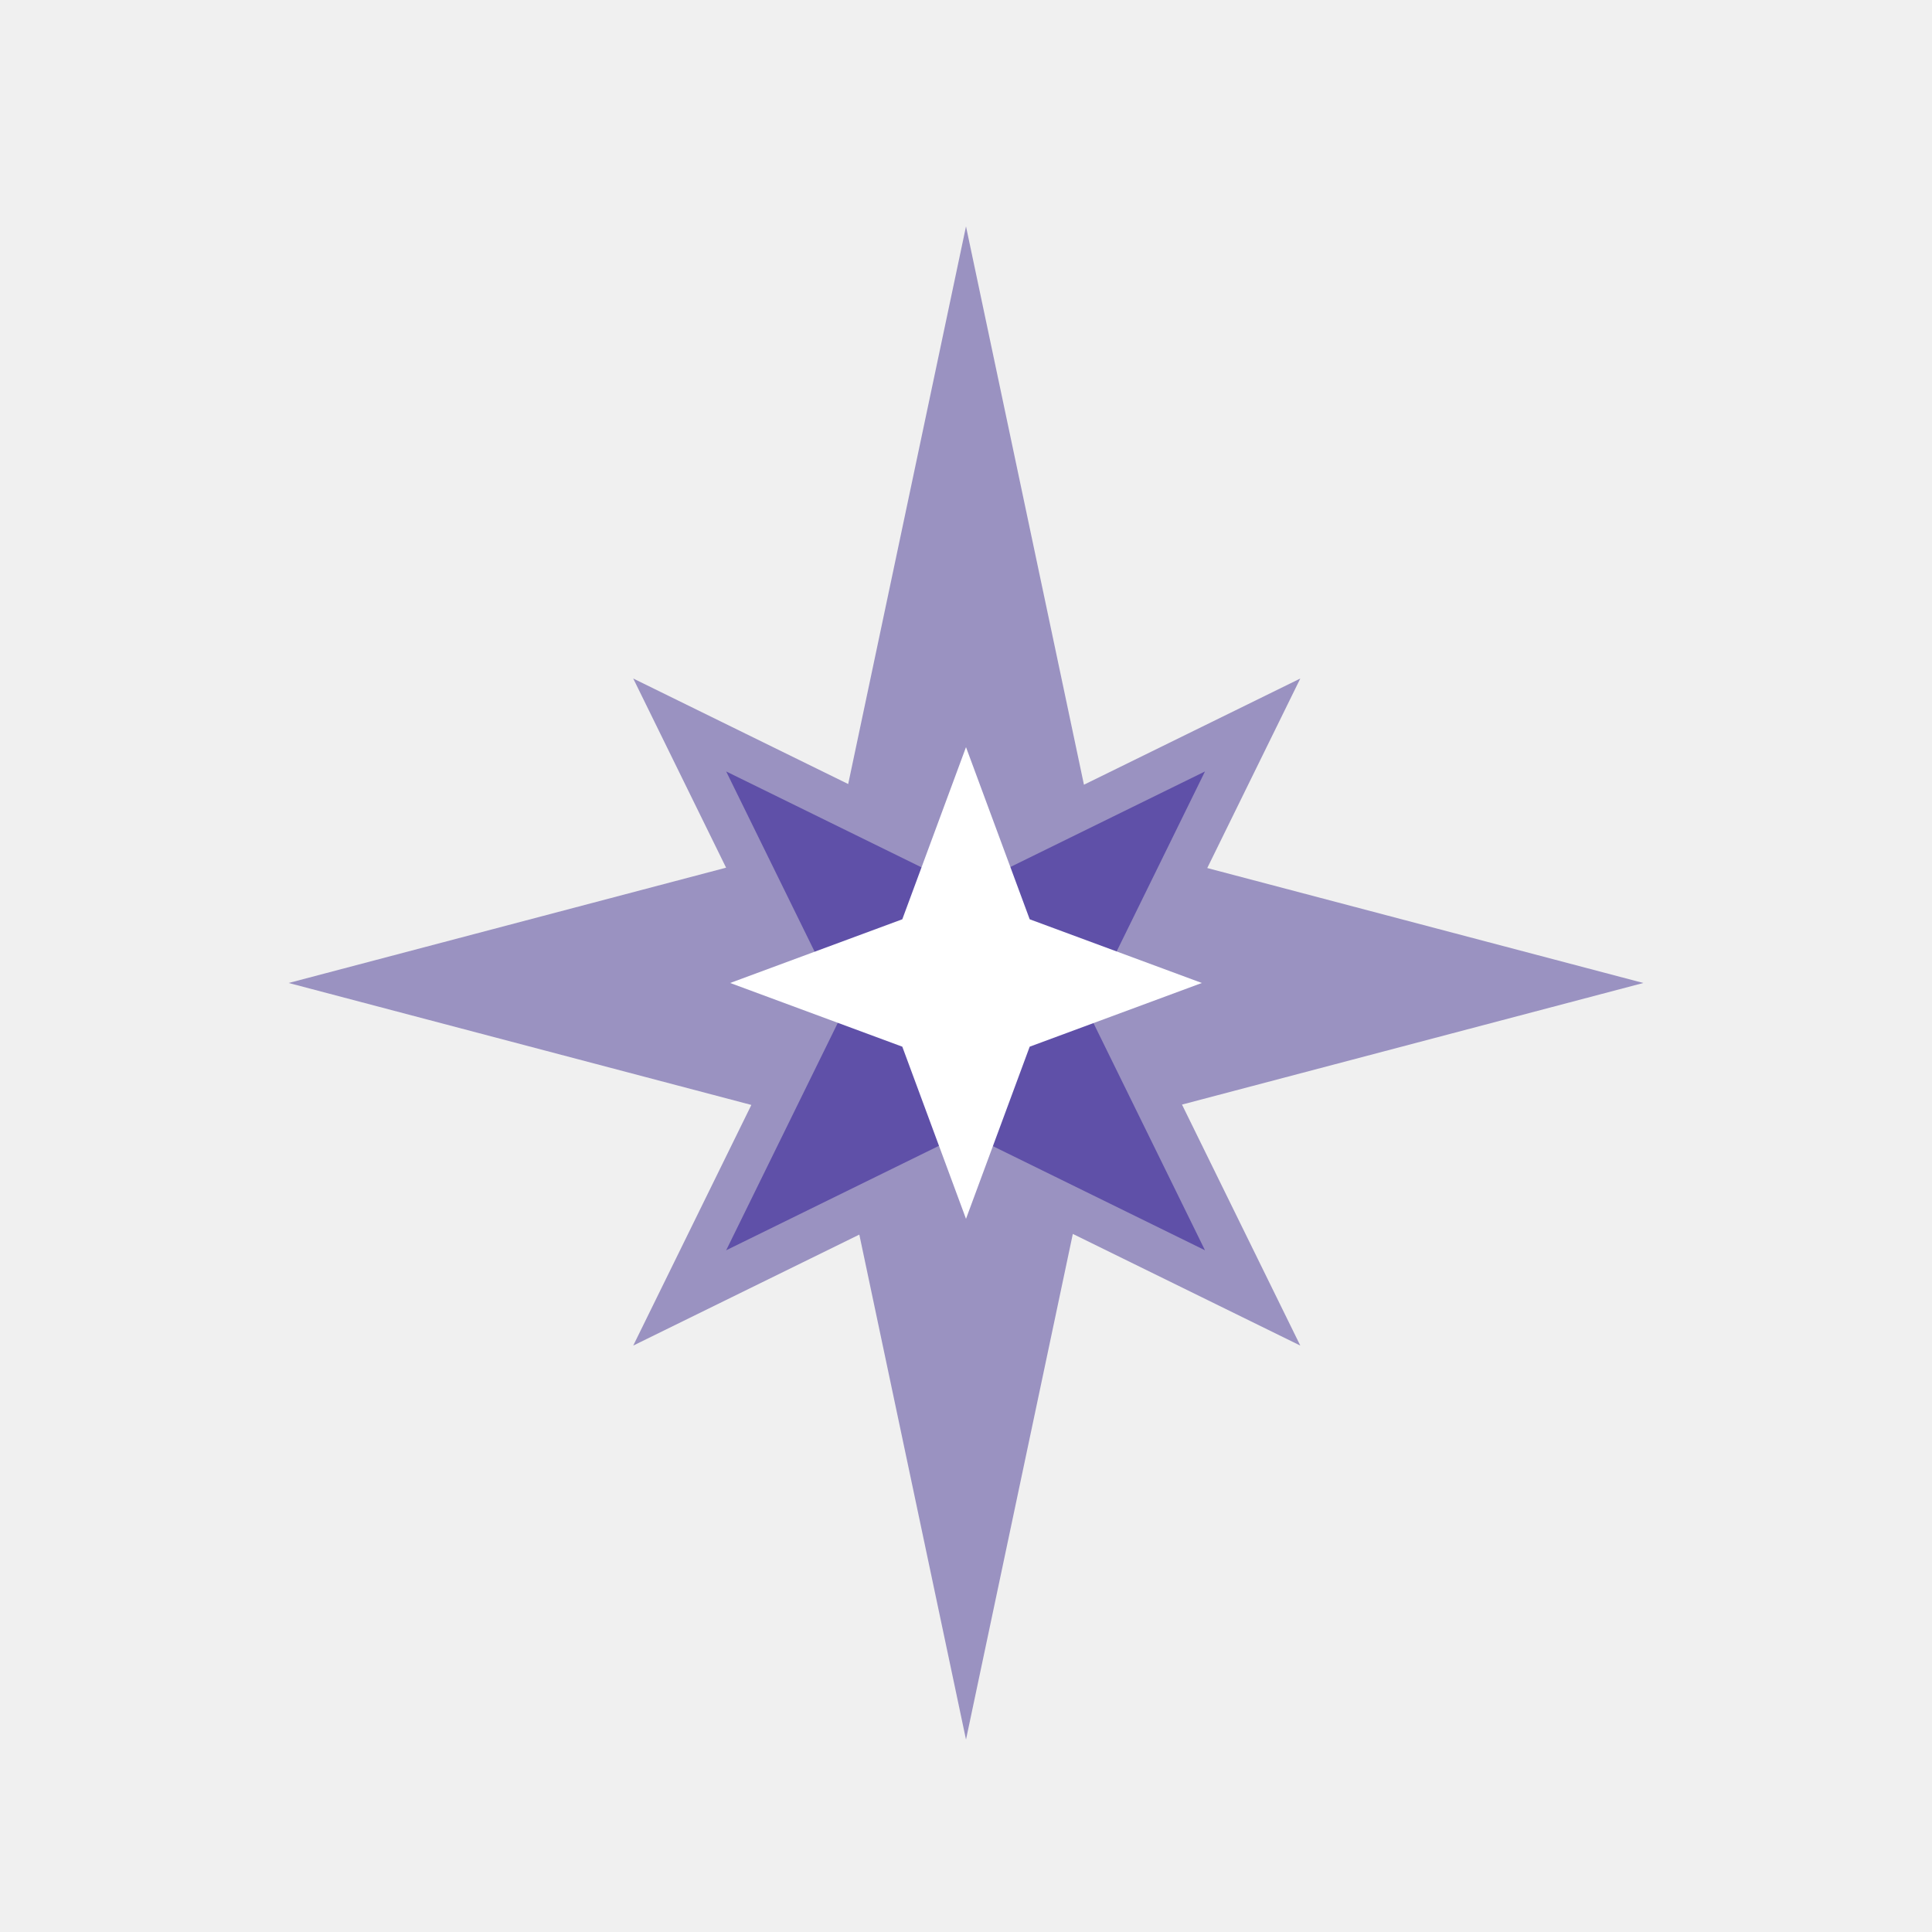
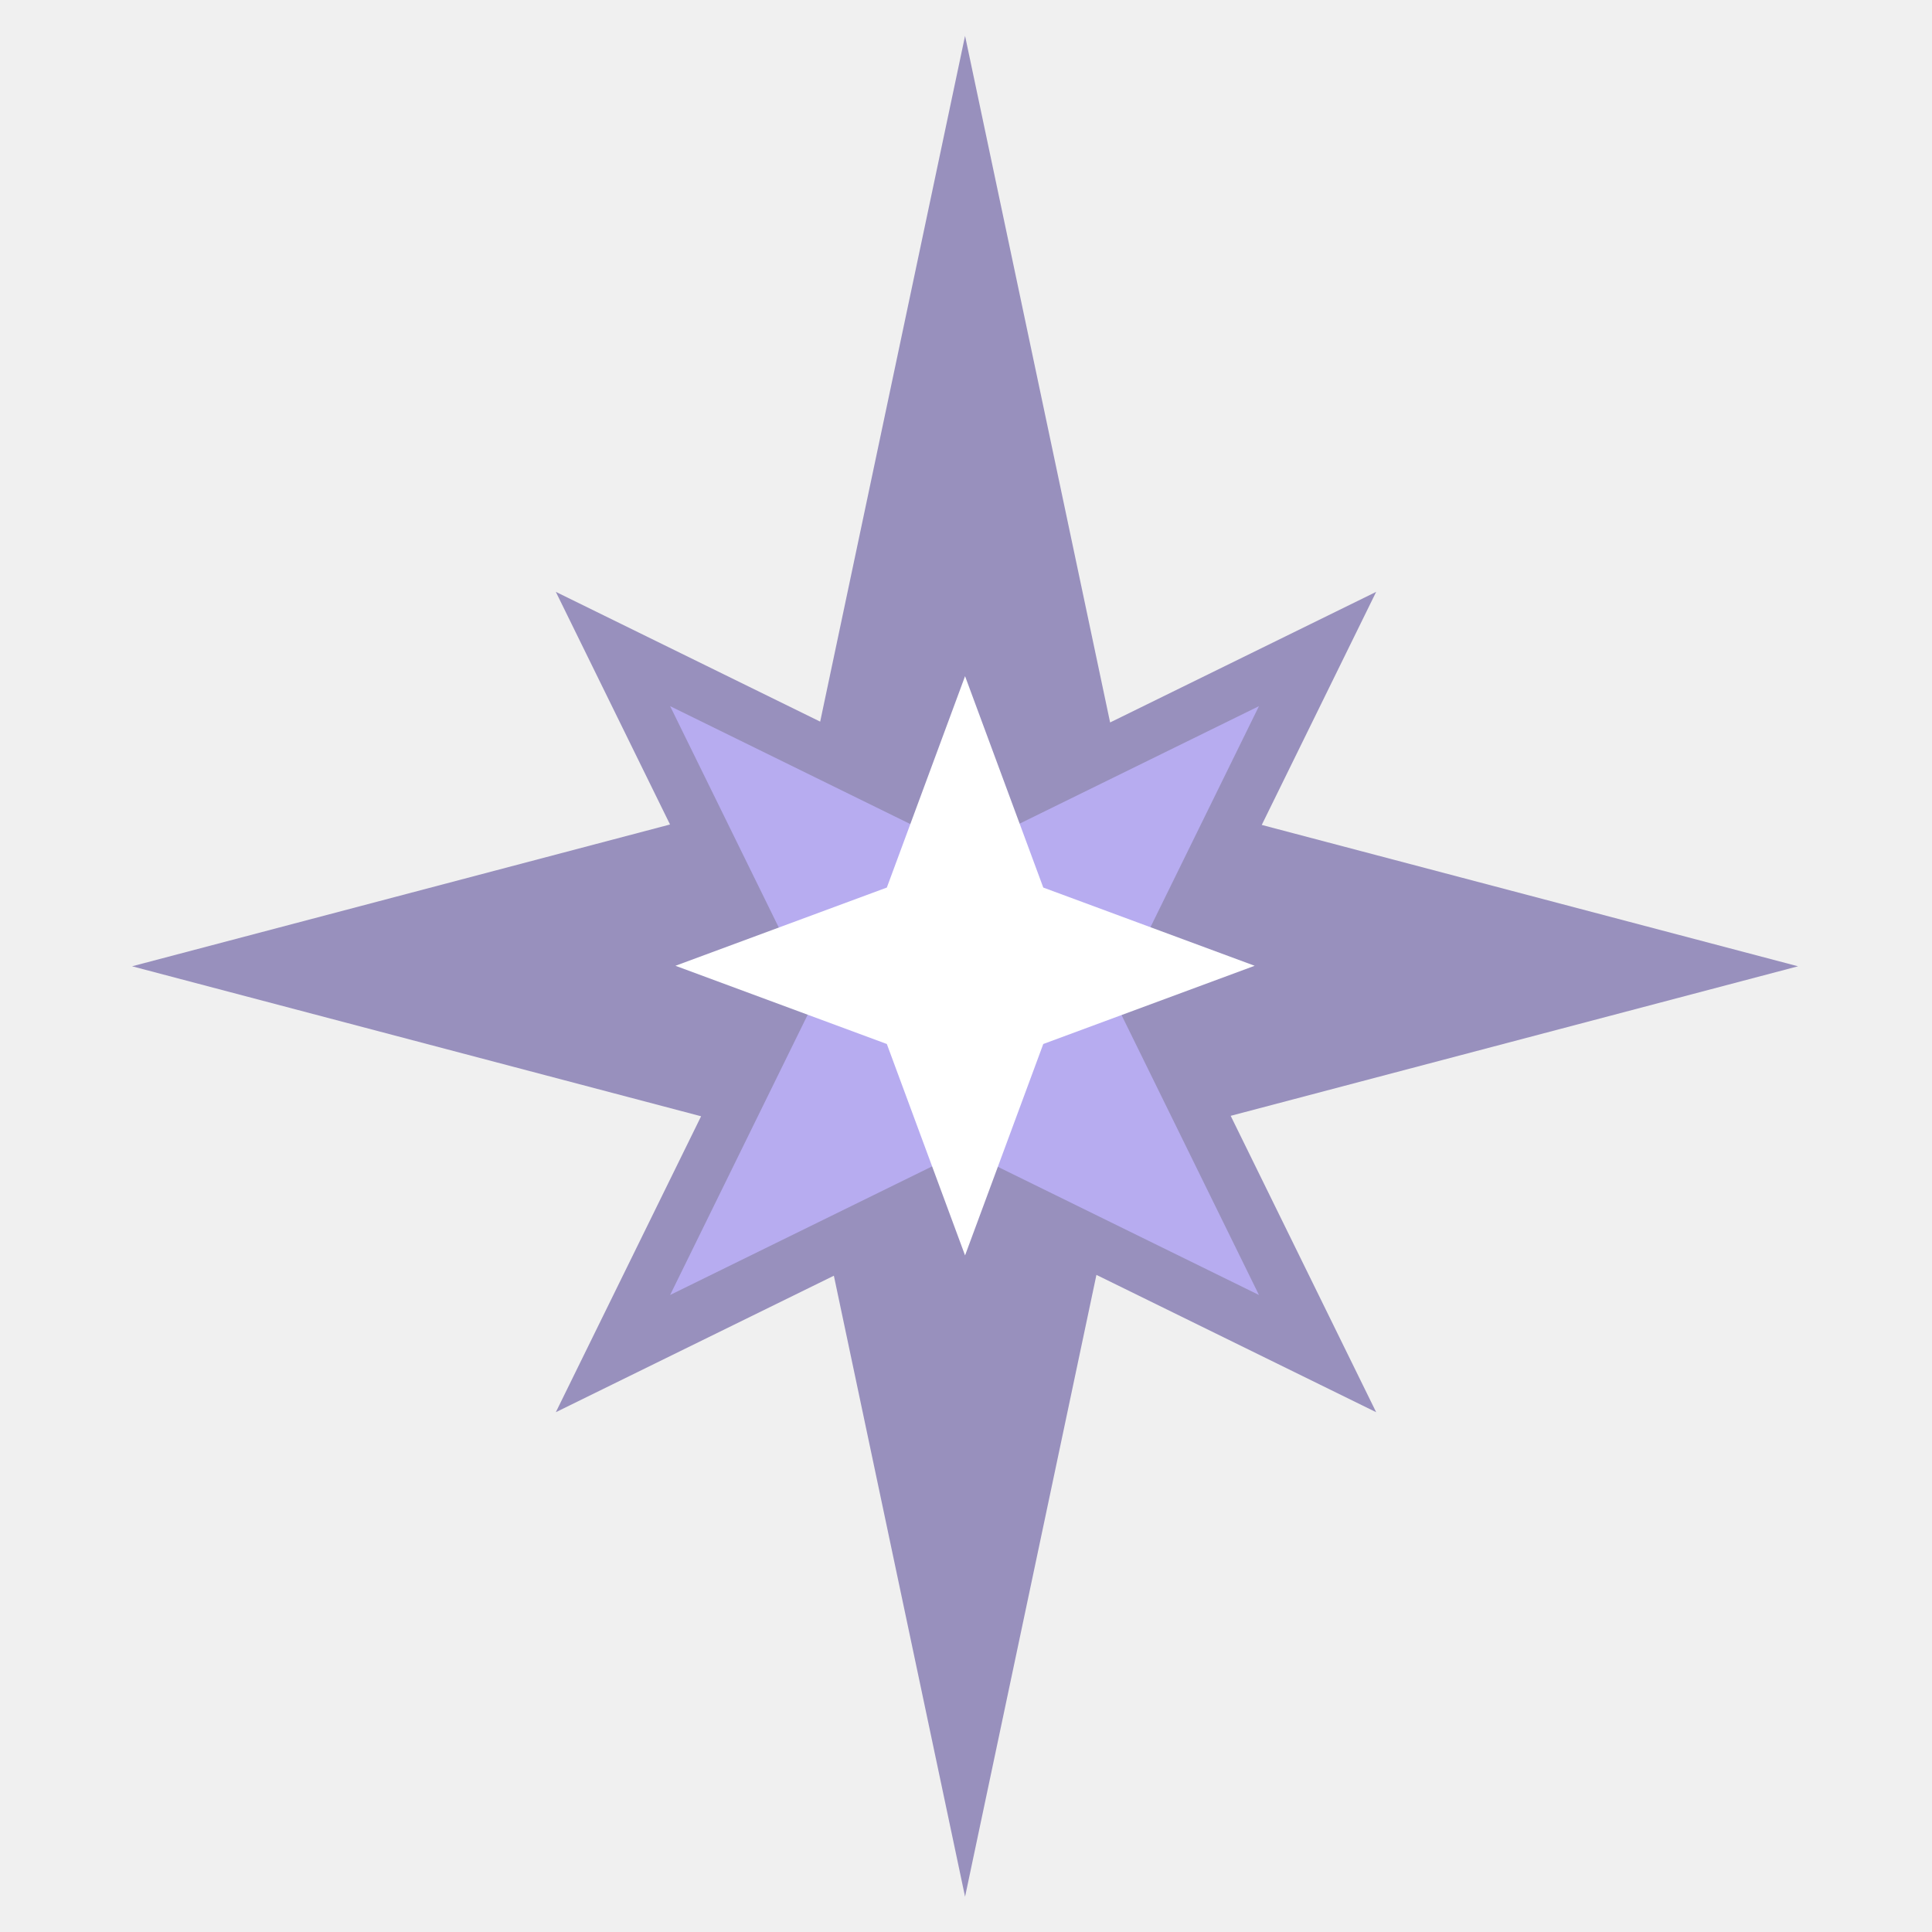
<svg xmlns="http://www.w3.org/2000/svg" width="1024" height="1024" viewBox="0 0 1024 1024" fill="none">
-   <path d="M574.514 415.916L689.182 359.628L639.871 460.079L871 521L626.479 585.449L689.182 713.182L568.616 653.998L512 922L455.459 654.358L335.628 713.182L398.236 585.639L153 521L384.845 459.891L335.628 359.628L449.562 415.556L512 120L574.514 415.916Z" fill="#443593" fill-opacity="0.5" />
-   <path d="M384.888 408.888L511.777 471.176L638.665 408.888L576.378 535.777L638.665 662.665L511.777 600.378L384.888 662.665L447.176 535.777L384.888 408.888Z" fill="#48379F" fill-opacity="0.72" />
-   <path d="M512 396L545.761 487.239L637 521L545.761 554.761L512 646L478.239 554.761L387 521L478.239 487.239L512 396Z" fill="white" />
+   <path d="M588.38 382.919L729.398 313.696L668.757 437.231L953 512.152L652.288 591.412L729.398 748.498L581.127 675.714L511.5 1005.3L441.966 676.156L294.597 748.498L371.593 591.645L70 512.152L355.124 436.999L294.597 313.696L434.713 382.477L511.5 19L588.38 382.919Z" fill="#9890BD" />
+   <path d="M355.177 374.276L511.225 450.878L667.273 374.276L590.672 530.324L667.273 686.372L511.225 609.771L355.177 686.372L431.779 530.324L355.177 374.276Z" fill="#B7ACF0" />
+   <path d="M511.5 358.382L552.959 470.423L665 511.882L552.959 553.341L511.5 665.382L470.041 553.341L358 511.882L470.041 470.423L511.5 358.382Z" fill="white" />
</svg>
